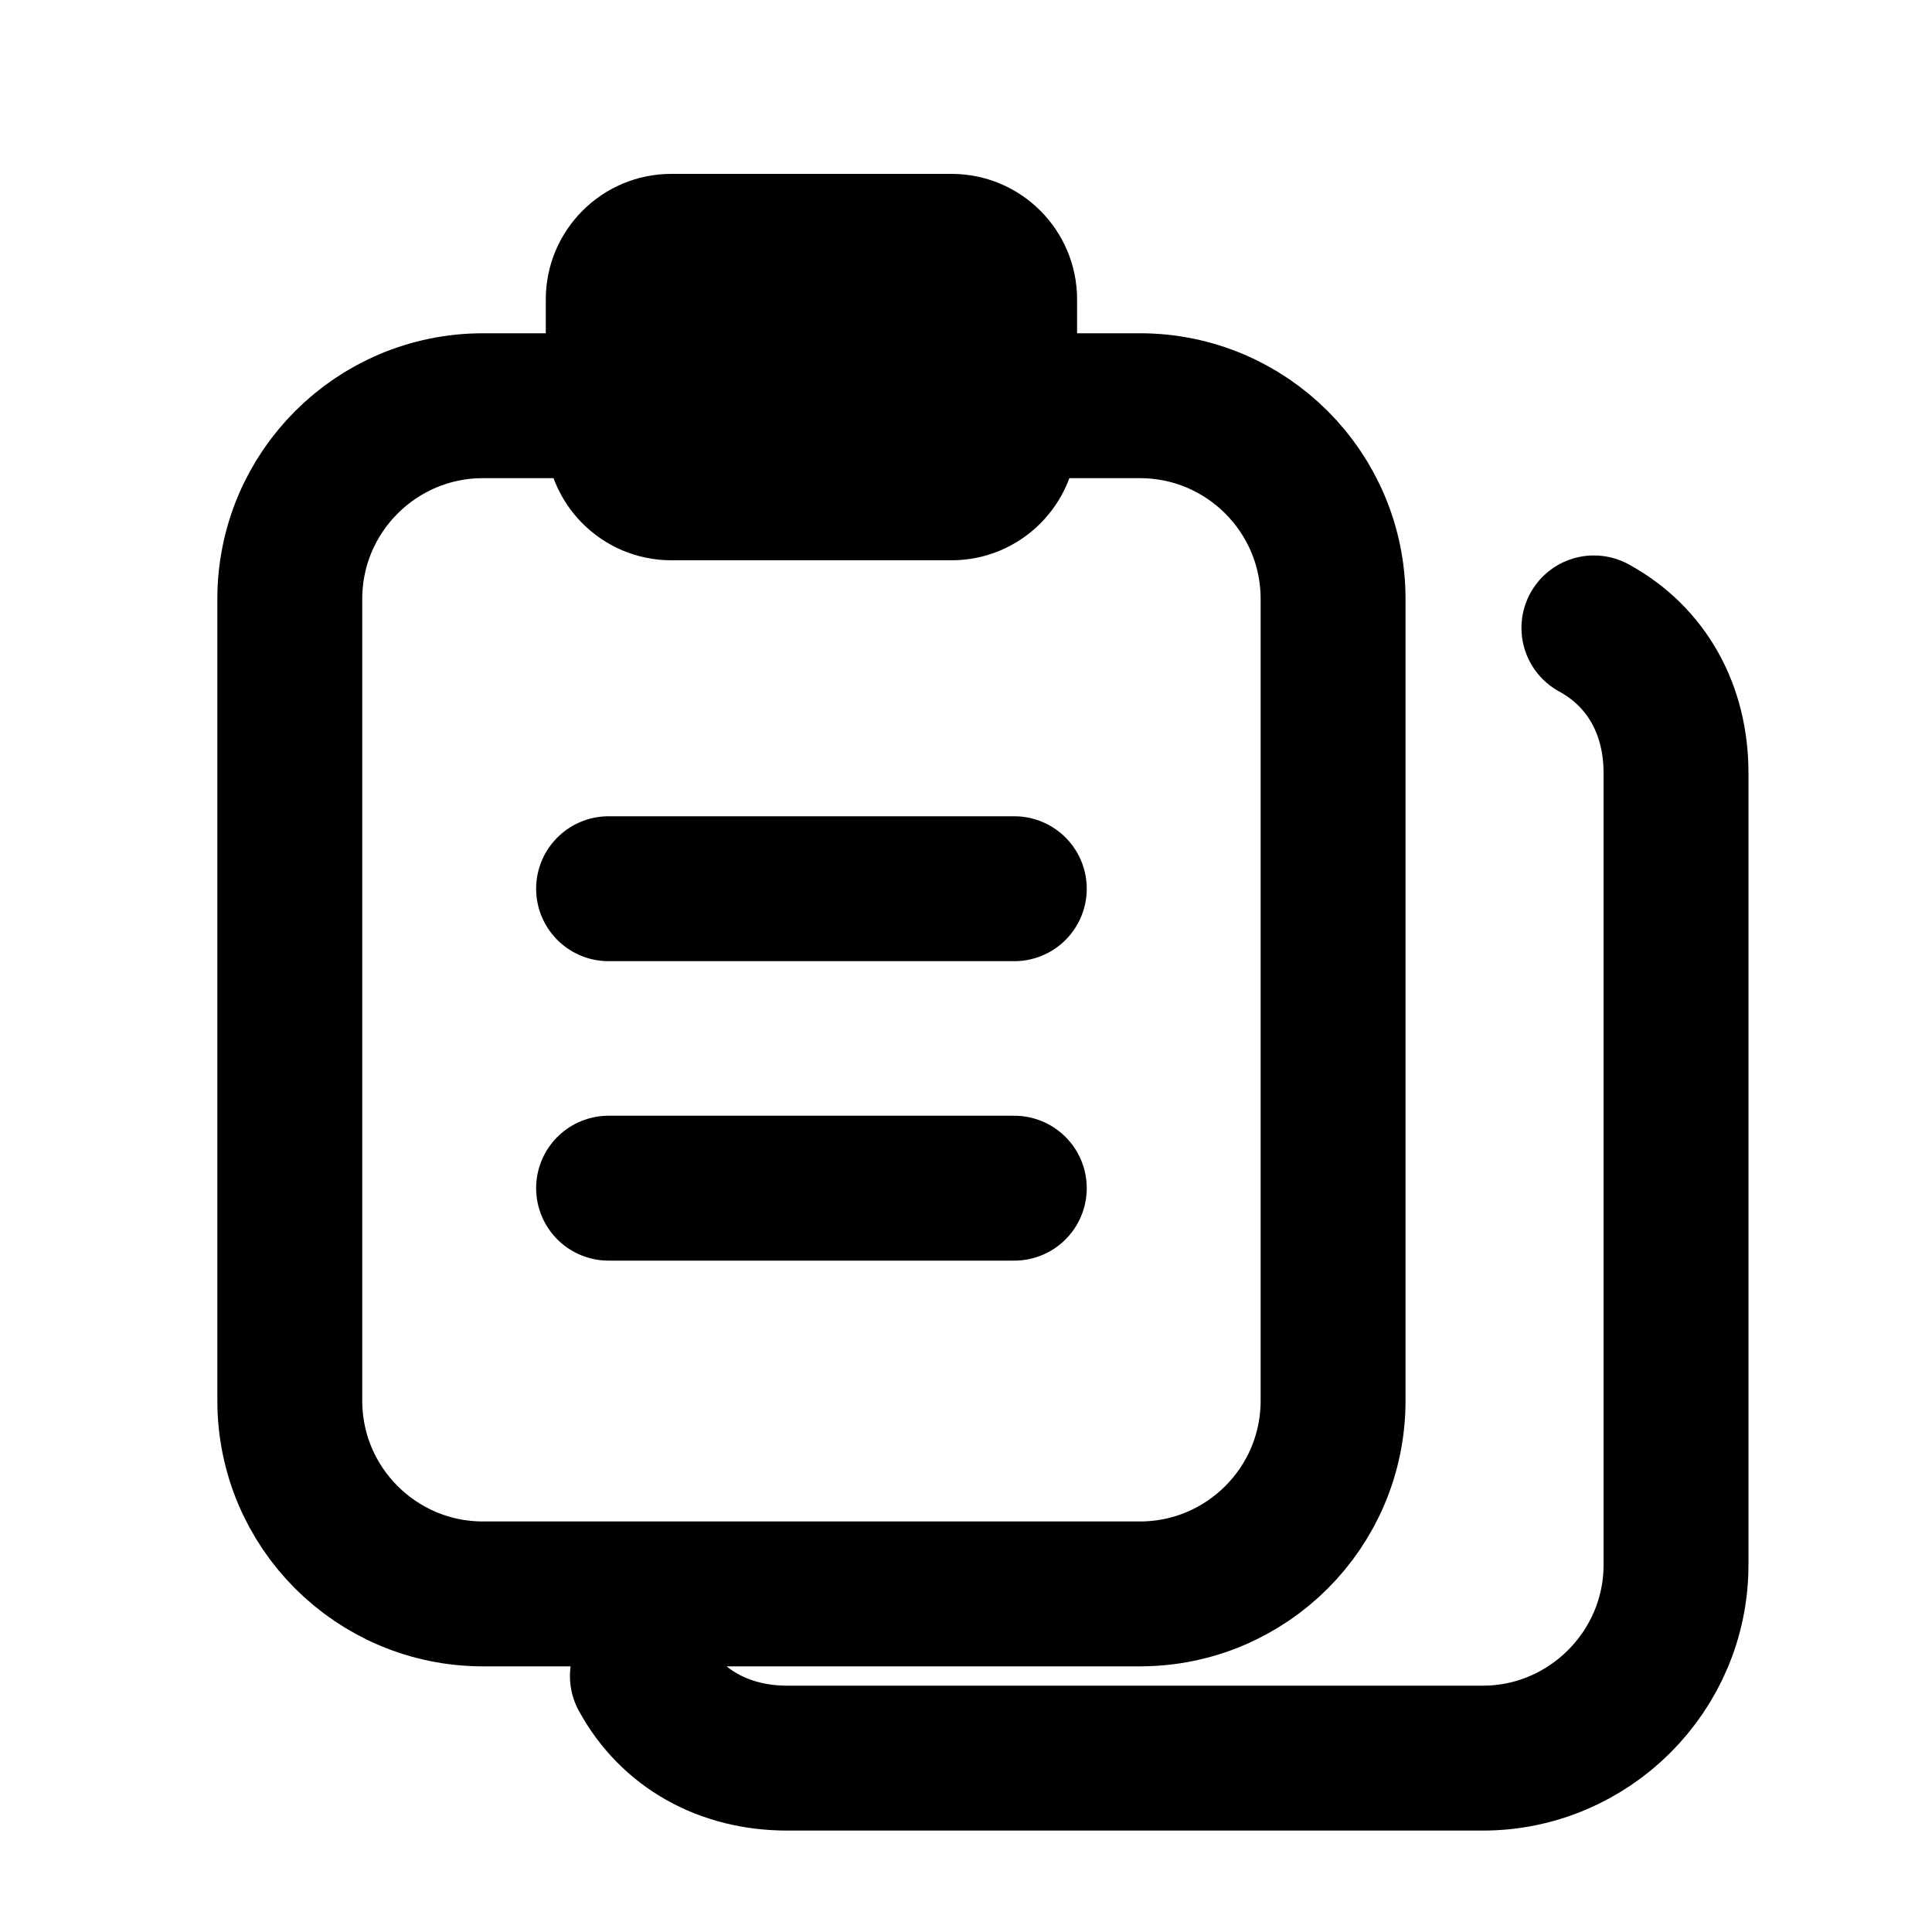
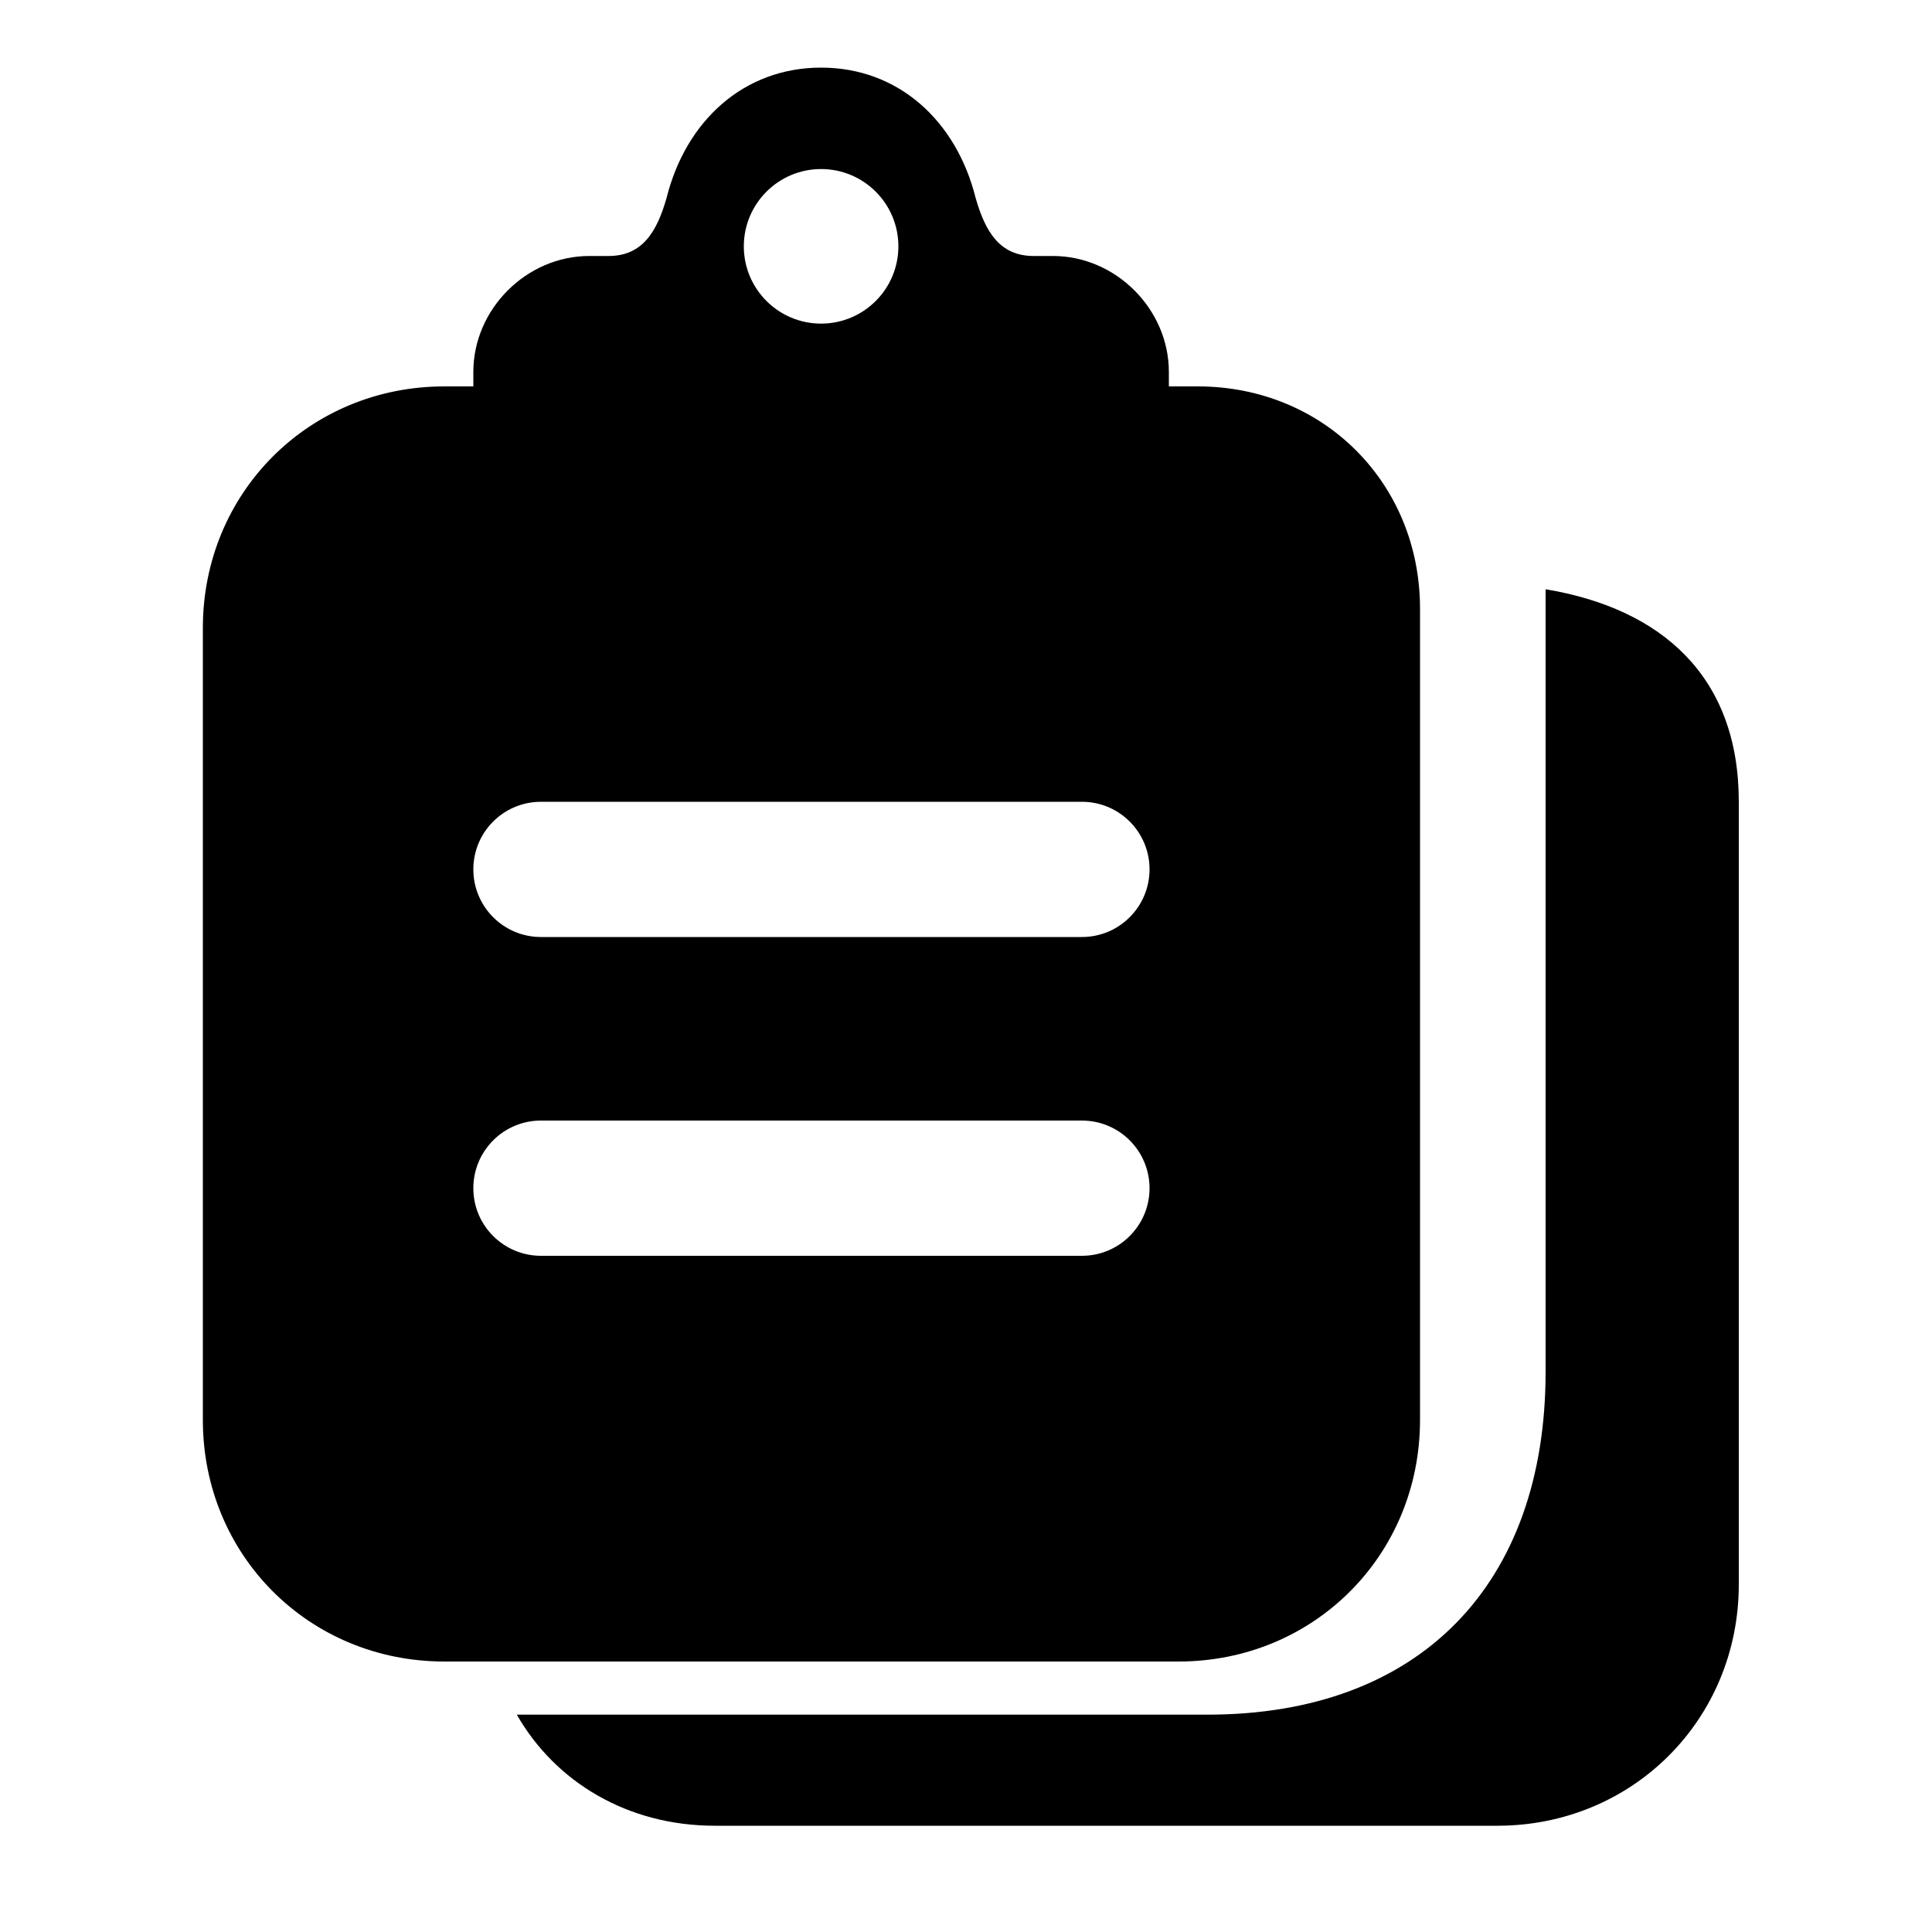
<svg xmlns="http://www.w3.org/2000/svg" width="20" height="20" viewBox="0 0 20 20">
-   <g fill="none" stroke="#000" stroke-width="1.5" stroke-linecap="round" stroke-linejoin="round">
-     <path d="M16.5 6.5c.55.3.85.85.85 1.5v8.2c0 1.1-.9 2-2 2h-7.2c-.65 0-1.2-.3-1.5-.85" />
-     <rect x="3" y="4.2" width="10.8" height="12.3" rx="2" />
-     <path d="M6.3 9.2h4.2M6.3 12.3h4.2" />
-   </g>
-   <rect x="5.65" y="1.8" width="5.5" height="4" rx="1.3" fill="#000" />
+   <path fill="#000" d="M16 6.1c1.2.2 2 .9 2 2.2v8.1c0 1.4-1.1 2.5-2.5 2.5H7.4c-.9 0-1.65-.45-2.05-1.15h7.15c2.2 0 3.5-1.35 3.5-3.55Z" />
+   <path fill="#000" fill-rule="evenodd" d="     M4.6 4h.3v-.15c0-.65.55-1.2 1.2-1.2h.2c.35 0 .5-.25.6-.6C7.1 1.25 7.7.7 8.5.7s1.4.55 1.6 1.35c.1.35.25.6.6.6h.2c.65 0 1.2.55 1.2 1.2V4h.3c1.3 0 2.3 1 2.3 2.3v8.4c0 1.4-1.1 2.5-2.5 2.5H4.6c-1.4 0-2.5-1.1-2.5-2.5V6.5C2.1 5.1 3.2 4 4.6 4Z     M9.3 2.55a.8.8 0 1 0-1.6 0 .8.8 0 1 0 1.6 0Z     M5.6 8.3h5.6a.7.7 0 0 1 0 1.4H5.6a.7.7 0 0 1 0-1.4Z     M5.6 11.6h5.6a.7.7 0 0 1 0 1.4H5.6a.7.7 0 0 1 0-1.4Z" />
</svg>
